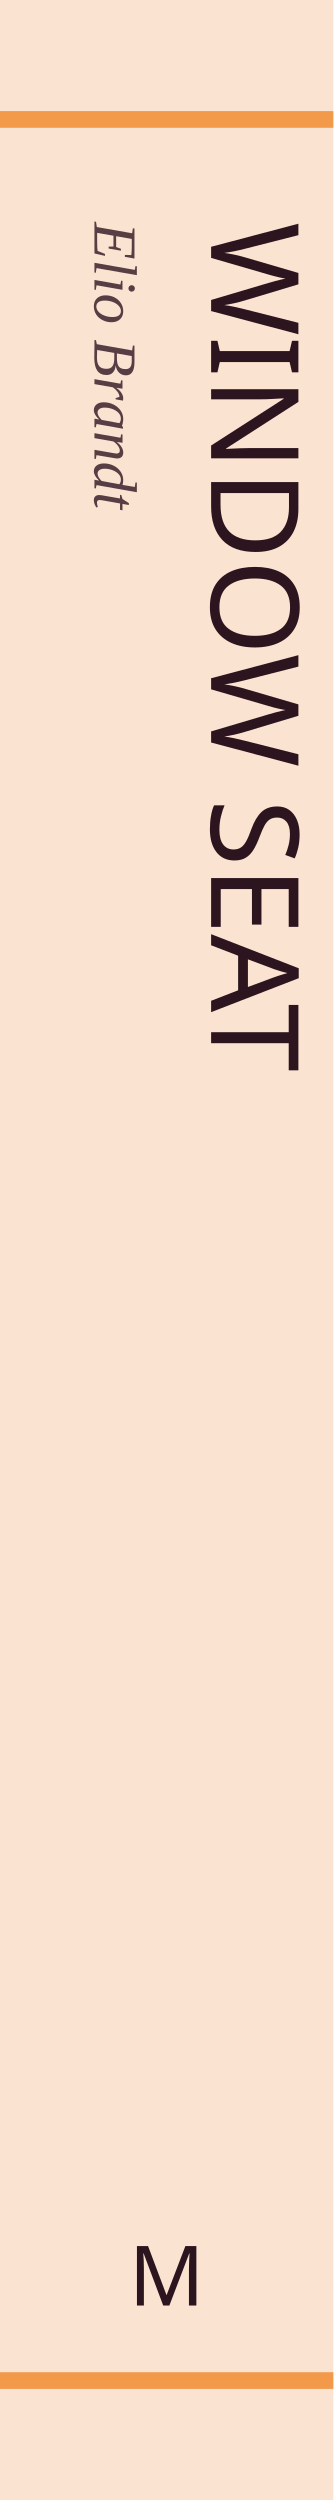
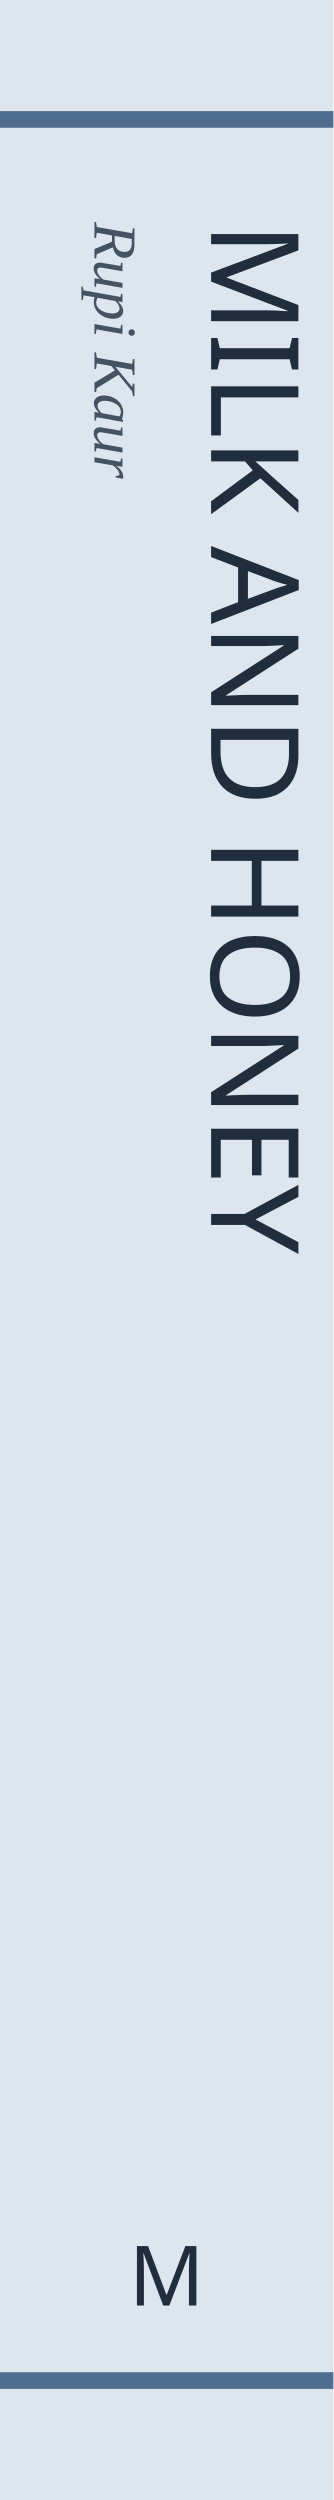
<svg xmlns="http://www.w3.org/2000/svg" width="120" height="900" viewBox="0 0 120 900">
-   <rect width="120" height="900" fill="#fbe3d1" />
-   <rect x="0" y="40" width="120" height="6" fill="#f2994a" />
-   <rect x="0" y="854" width="120" height="6" fill="#f2994a" />
+   <rect width="120" height="900" fill="#dde6ee" />
+   <rect x="0" y="40" width="120" height="6" fill="#4f6d8f" />
+   <rect x="0" y="854" width="120" height="6" fill="#4f6d8f" />
  <g transform="translate(76 80) rotate(90)">
-     <text x="0" y="0" font-family="Impact, 'Arial Narrow', sans-serif" font-size="44" fill="#2d1520">WINDOW SEAT</text>
+     <text x="0" y="0" font-family="Impact, 'Arial Narrow', sans-serif" font-size="44" fill="#1f2d3d">MILK AND HONEY</text>
  </g>
  <g transform="translate(34 80) rotate(90)">
-     <text x="0" y="0" font-family="Georgia, 'Times New Roman', serif" font-style="italic" font-size="22" fill="#2d1520" opacity="0.8">Elio Brandt</text>
+     <text x="0" y="0" font-family="Georgia, 'Times New Roman', serif" font-style="italic" font-size="22" fill="#1f2d3d" opacity="0.8">Rupi Kaur</text>
  </g>
-   <text x="60" y="830" text-anchor="middle" font-family="Impact, 'Arial Narrow', sans-serif" font-size="30" fill="#2d1520">M</text>
+   <text x="60" y="830" text-anchor="middle" font-family="Impact, 'Arial Narrow', sans-serif" font-size="30" fill="#1f2d3d">M</text>
</svg>
